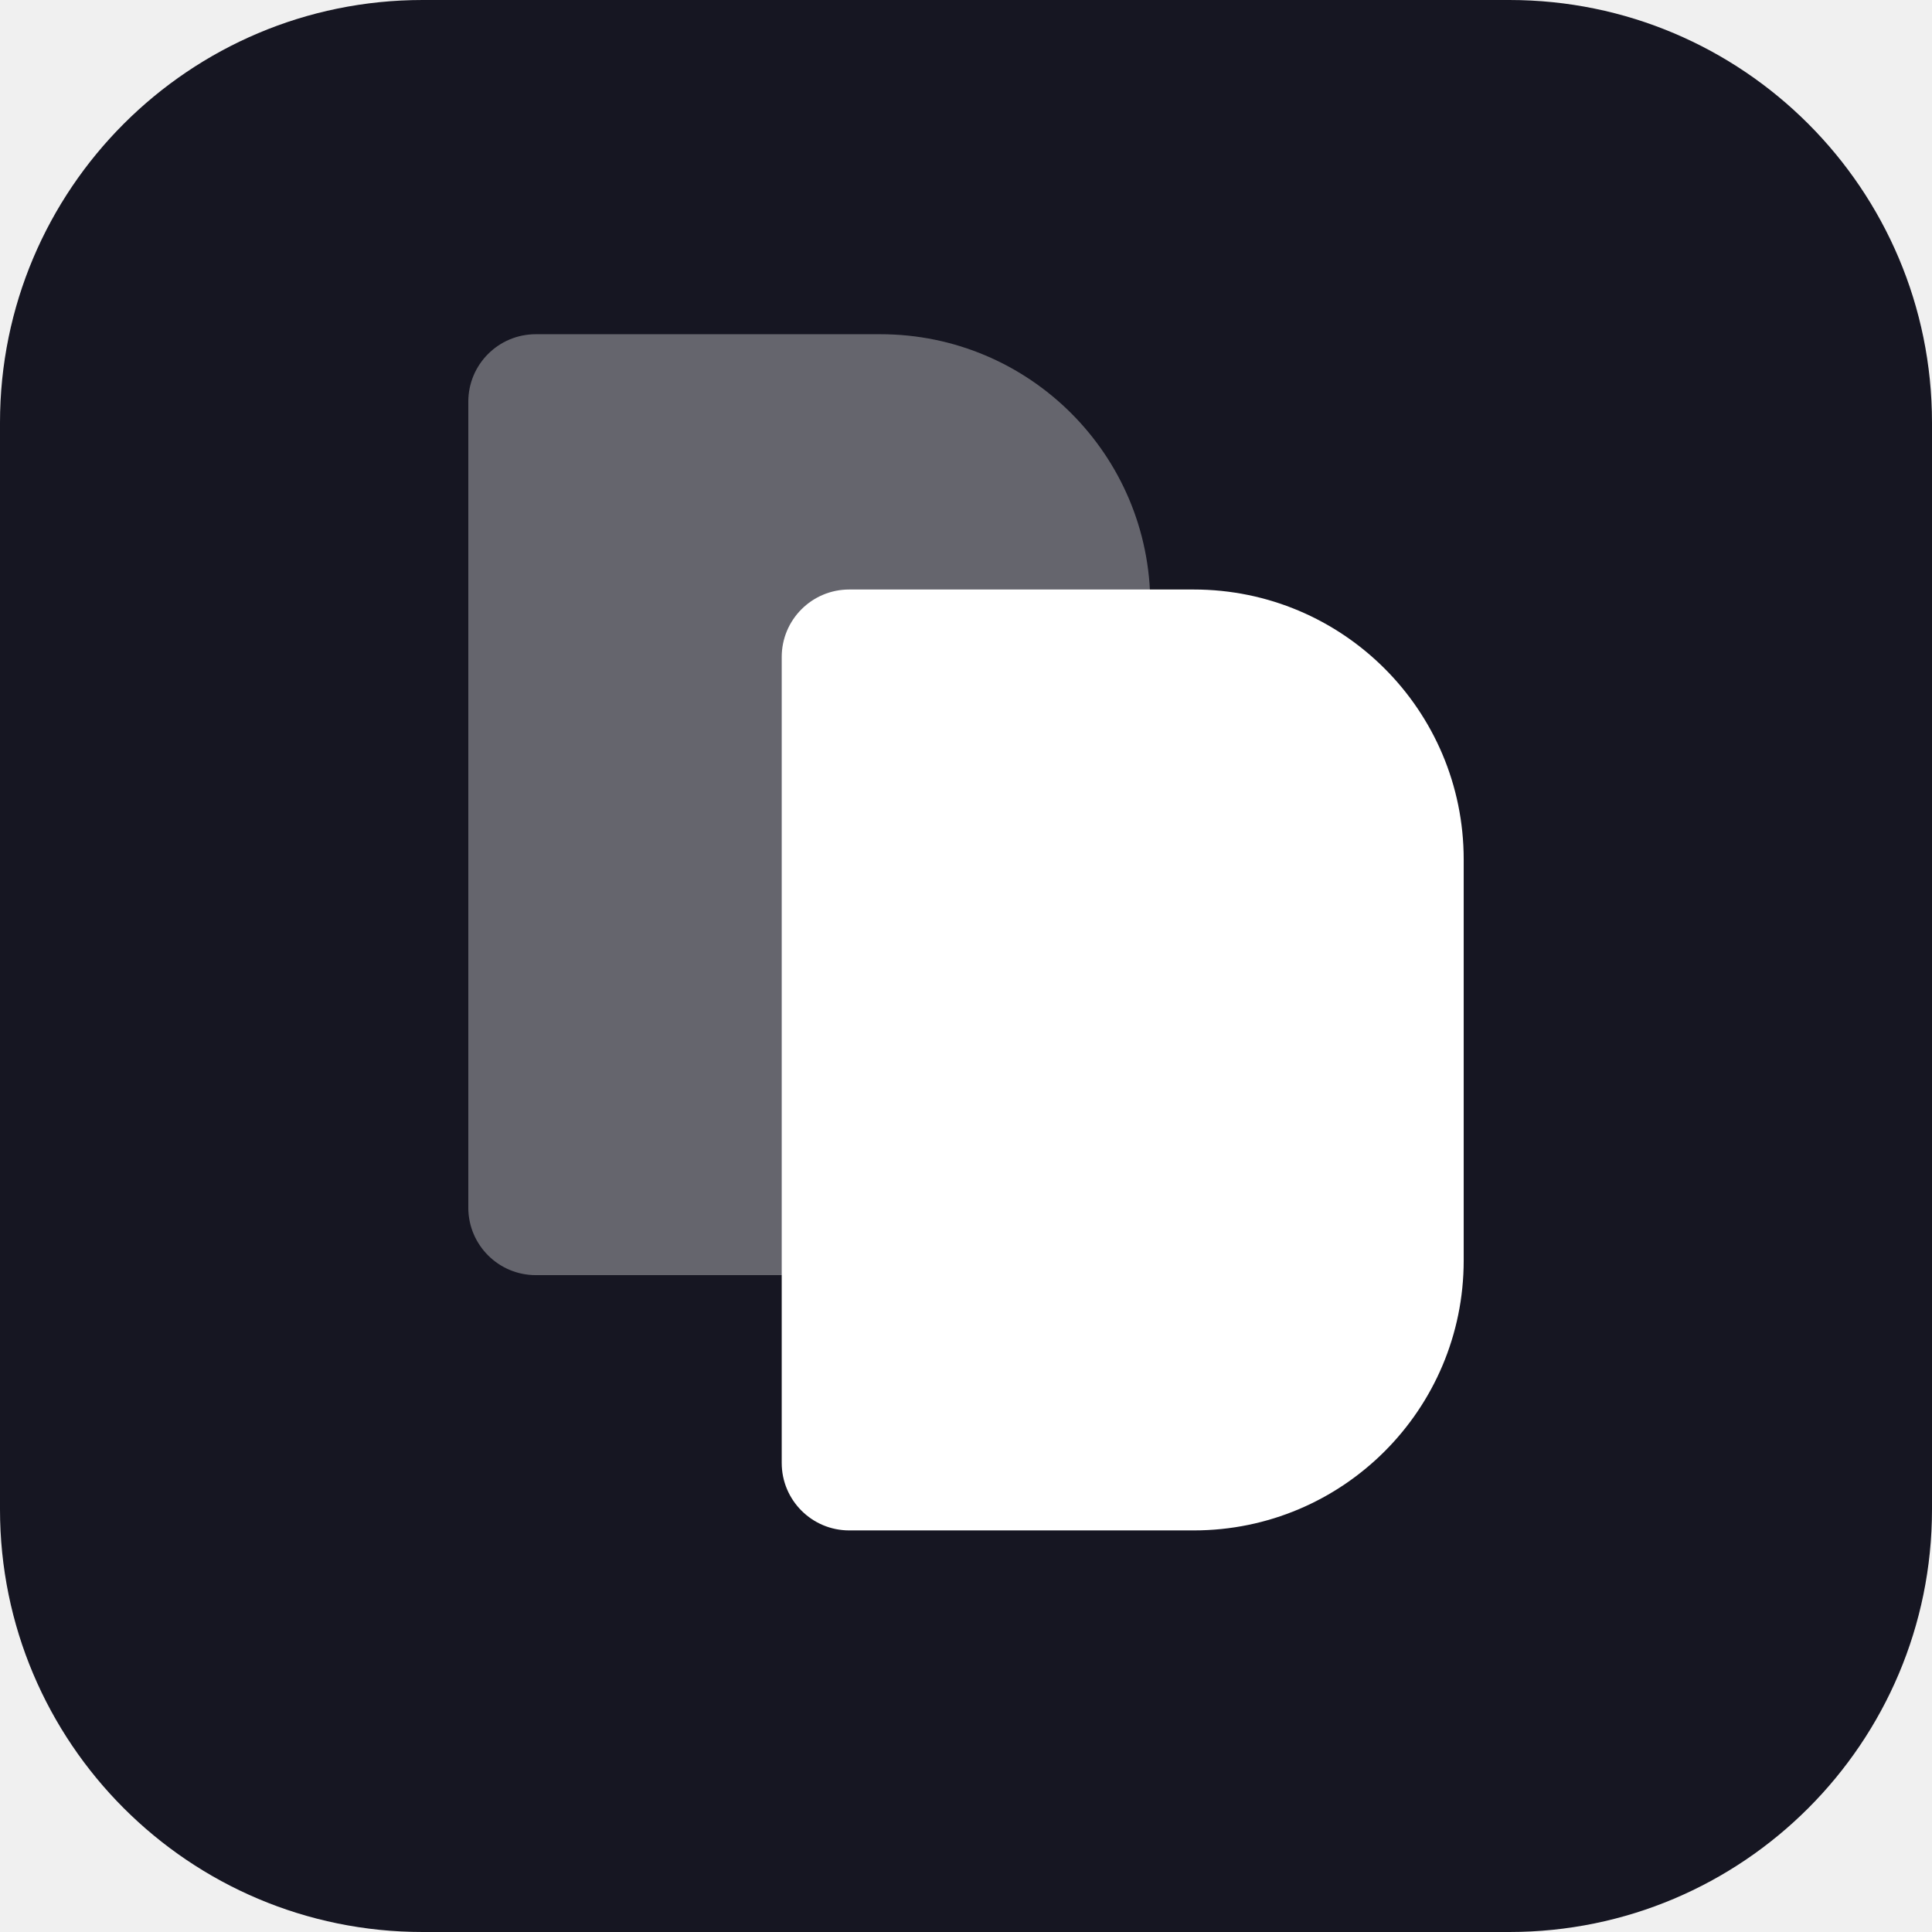
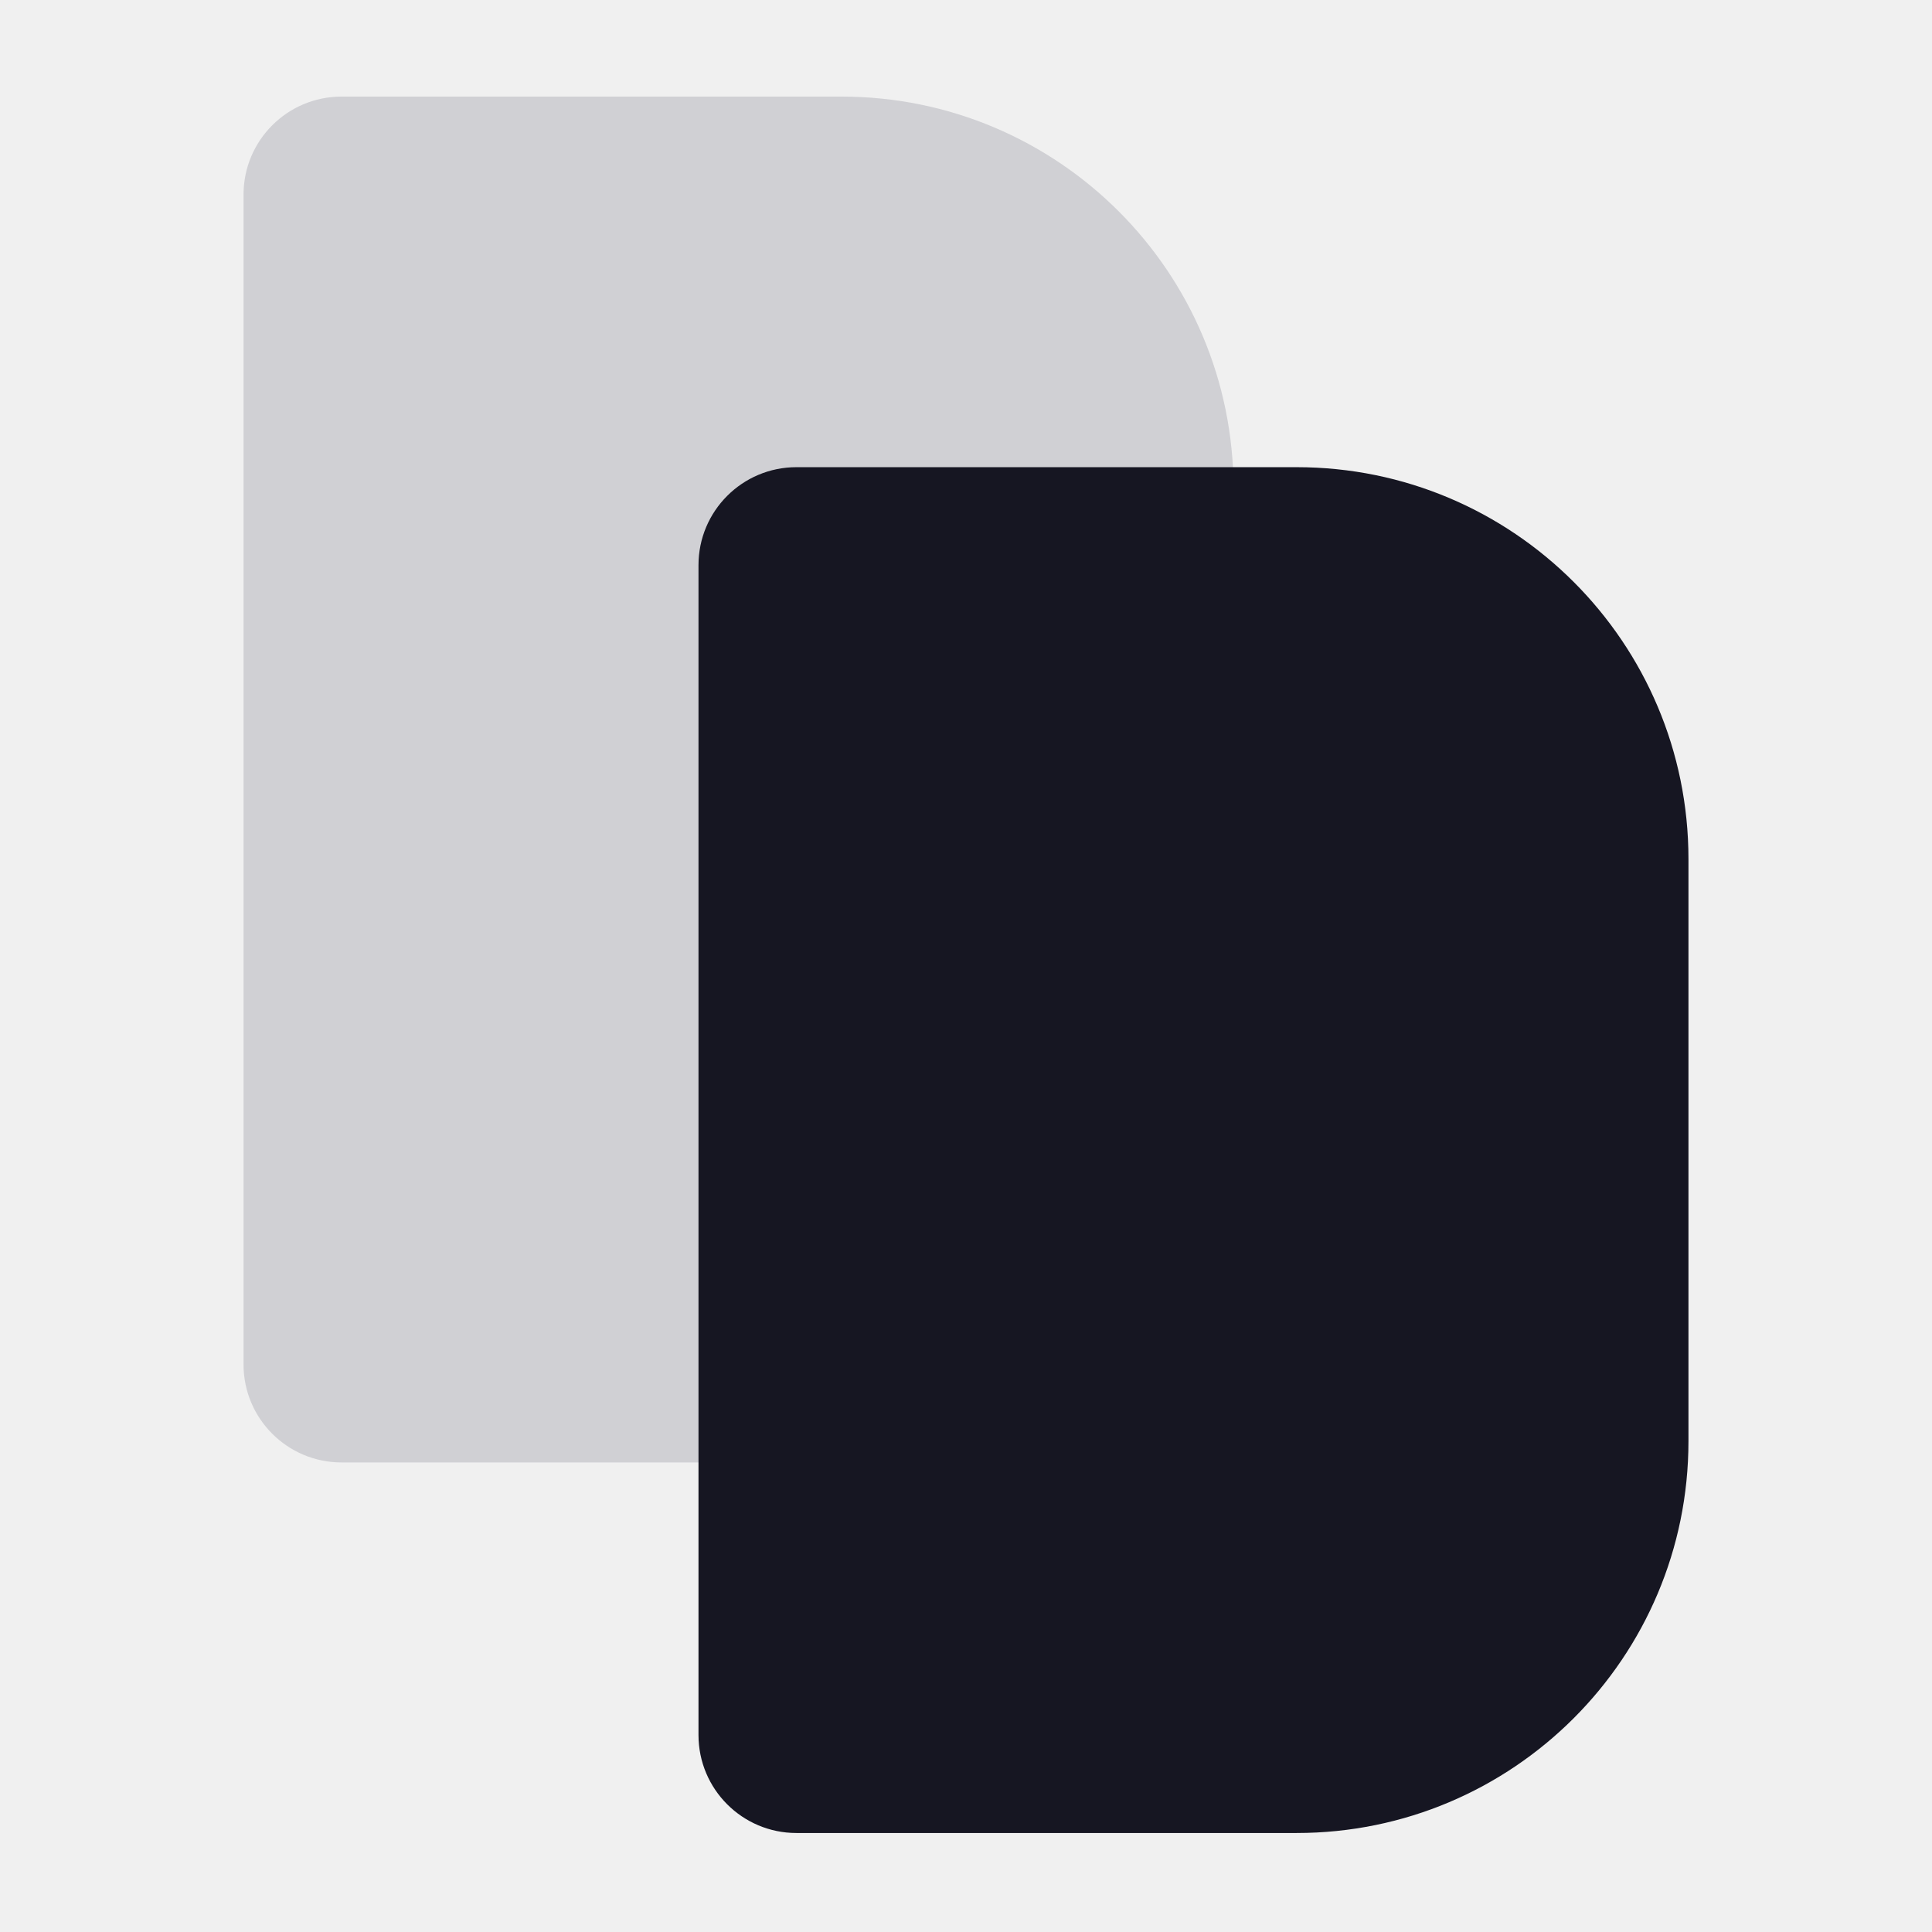
<svg xmlns="http://www.w3.org/2000/svg" width="64" height="64" viewBox="0 0 64 64">
-   <rect width="64" height="64" rx="14" fill="#161622" />
-   <g transform="translate(15.51324 11.07156) scale(0.1397183)">
-     <path d="M0 16C0 7.163 7.163 0 16 0H97.692C133.038 0 161.692 28.654 161.692 64V159.083C161.692 194.429 133.038 223.083 97.692 223.083H16C7.163 223.083 0 215.919 0 207.083V16Z" fill="#ffffff" opacity="0.34" />
-     <path d="M74.308 76.527C74.308 67.69 81.472 60.527 90.308 60.527H172C207.346 60.527 236 89.18 236 124.527V219.609C236 254.956 207.346 283.609 172 283.609H90.308C81.472 283.609 74.308 276.446 74.308 267.609V76.527Z" fill="#ffffff" />
+   <style>@media (prefers-color-scheme: dark){.f{fill:#FFFFFF}.b{fill:#6E6E76}}</style>
+   <g transform="translate(8.067606 3.2) scale(0.2028169)">
+     <path class="b" d="M0 16C0 7.163 7.163 0 16 0H97.692C133.038 0 161.692 28.654 161.692 64V159.083C161.692 194.429 133.038 223.083 97.692 223.083H16C7.163 223.083 0 215.919 0 207.083V16Z" fill="#D0D0D4" />
+     <path class="f" d="M74.308 76.527C74.308 67.69 81.472 60.527 90.308 60.527H172C207.346 60.527 236 89.18 236 124.527V219.609C236 254.956 207.346 283.609 172 283.609H90.308C81.472 283.609 74.308 276.446 74.308 267.609V76.527Z" fill="#161622" />
  </g>
</svg>
